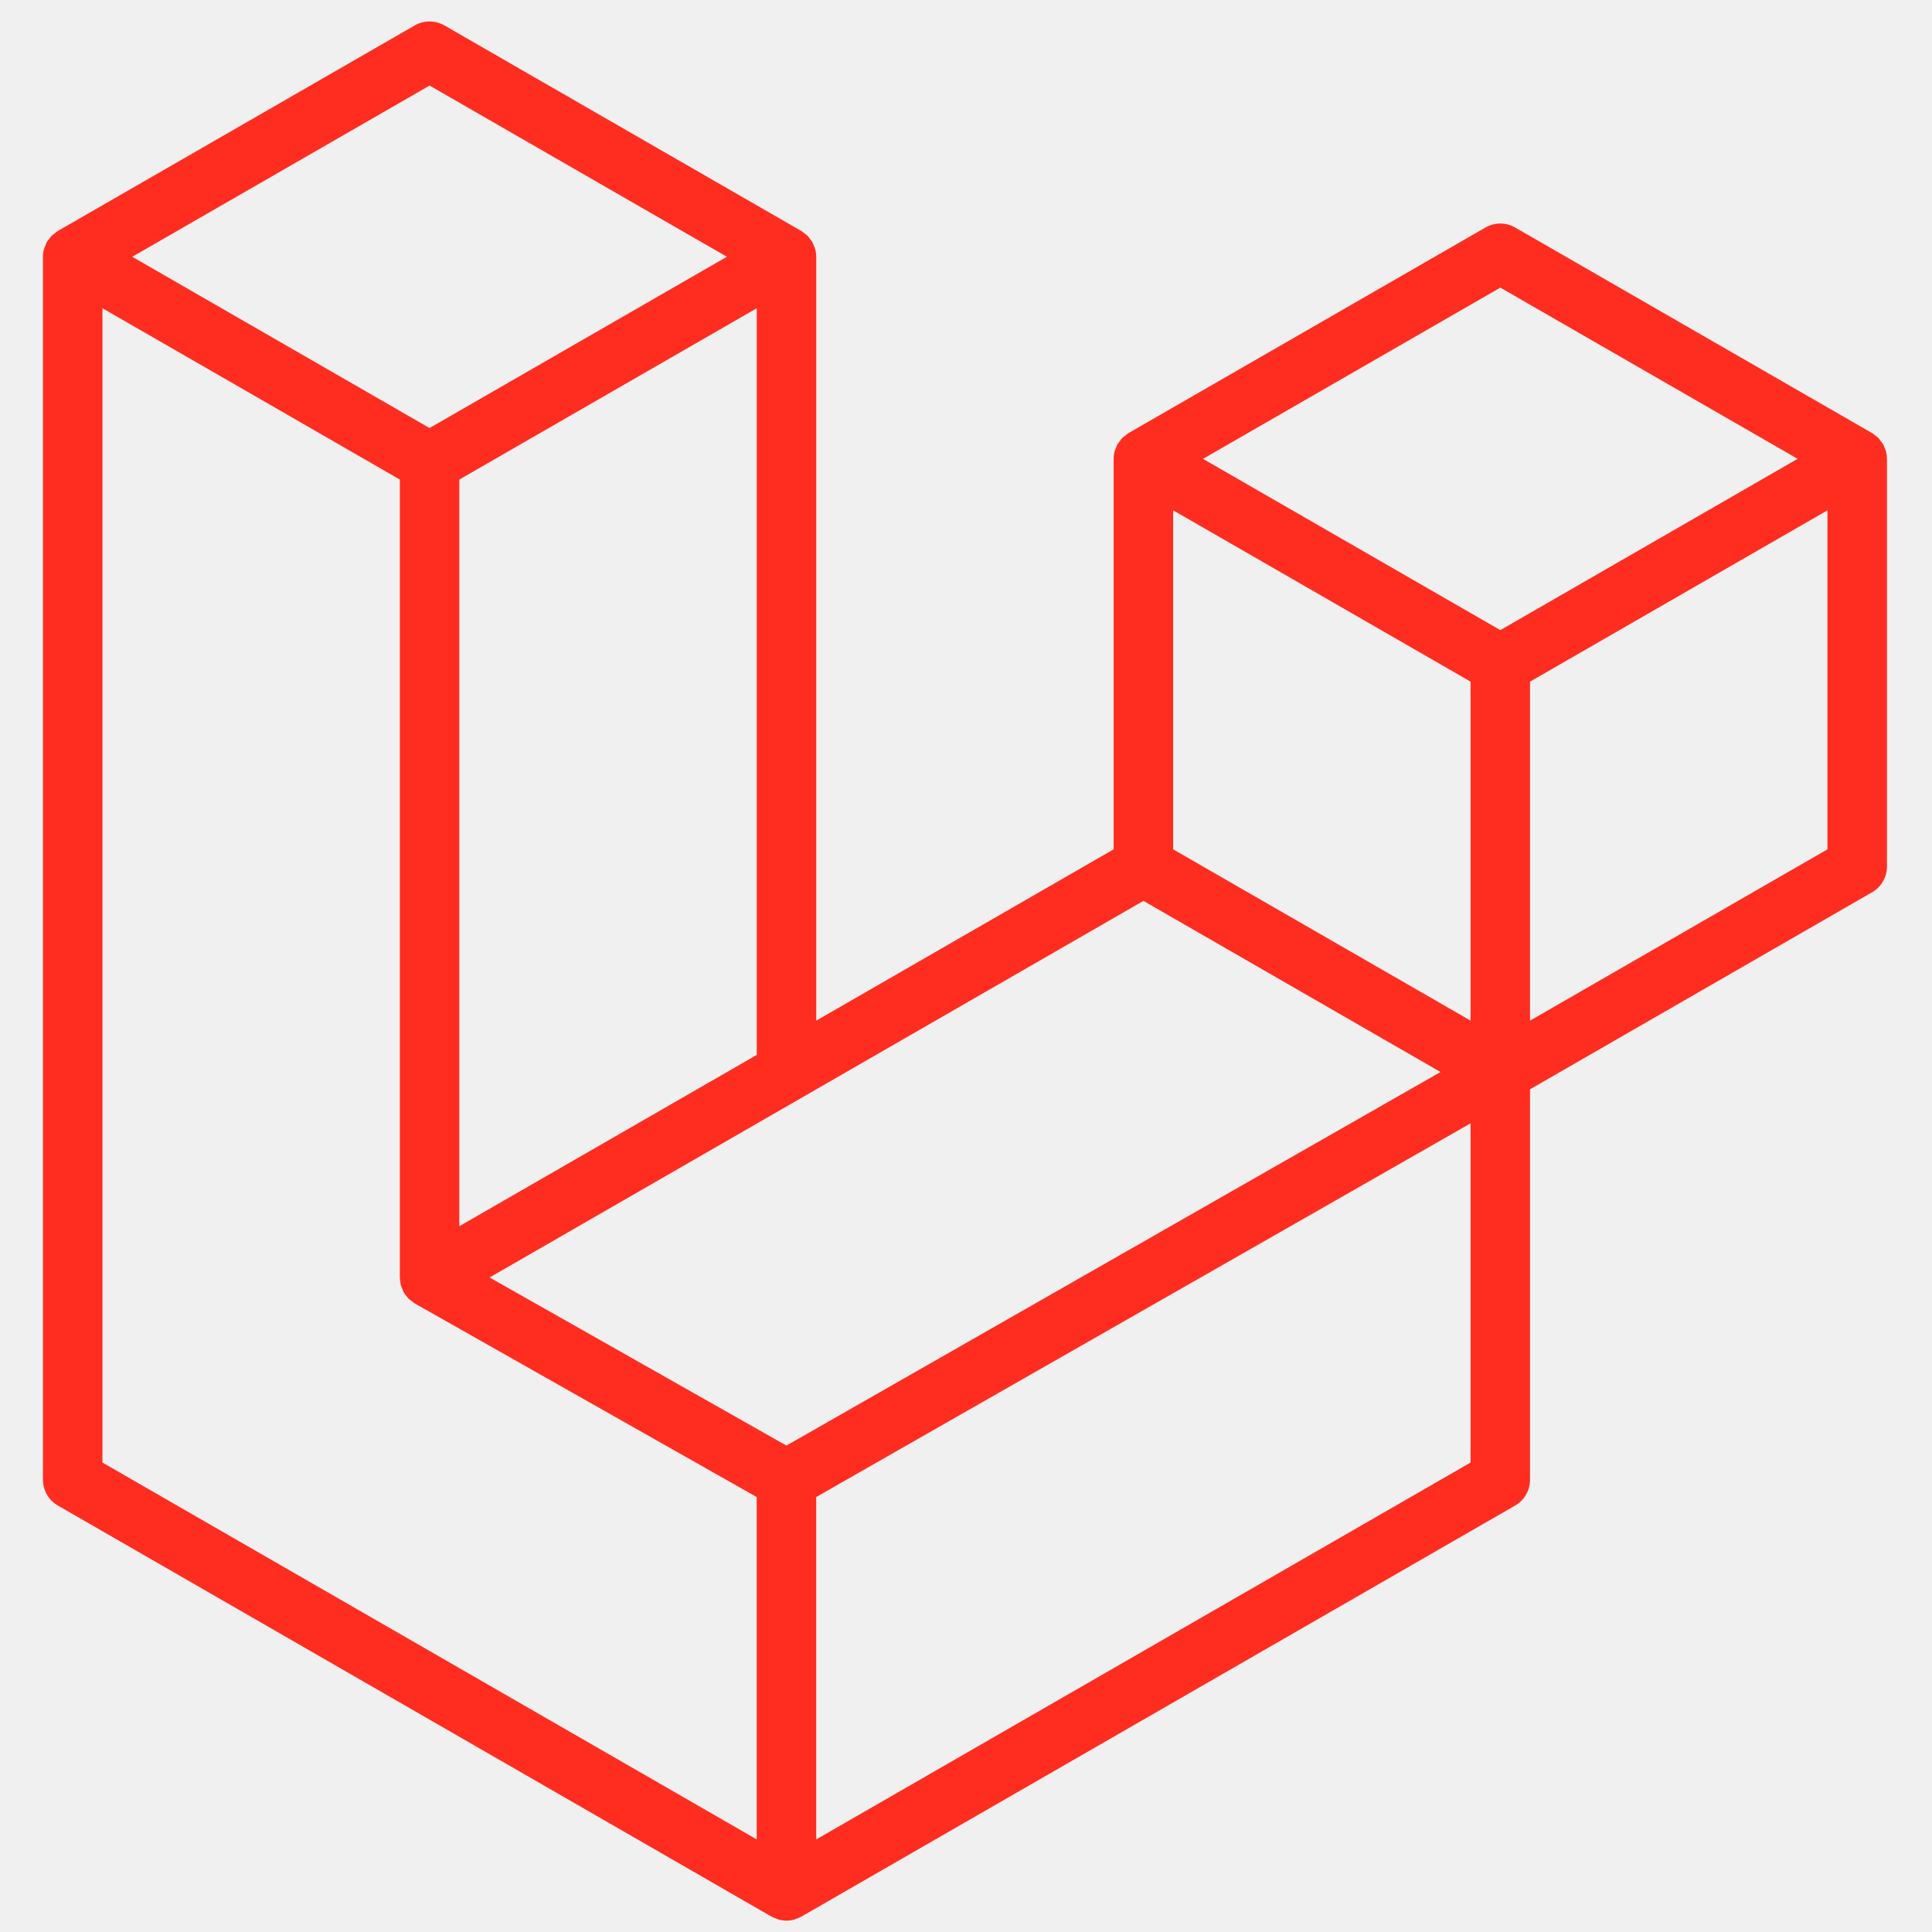
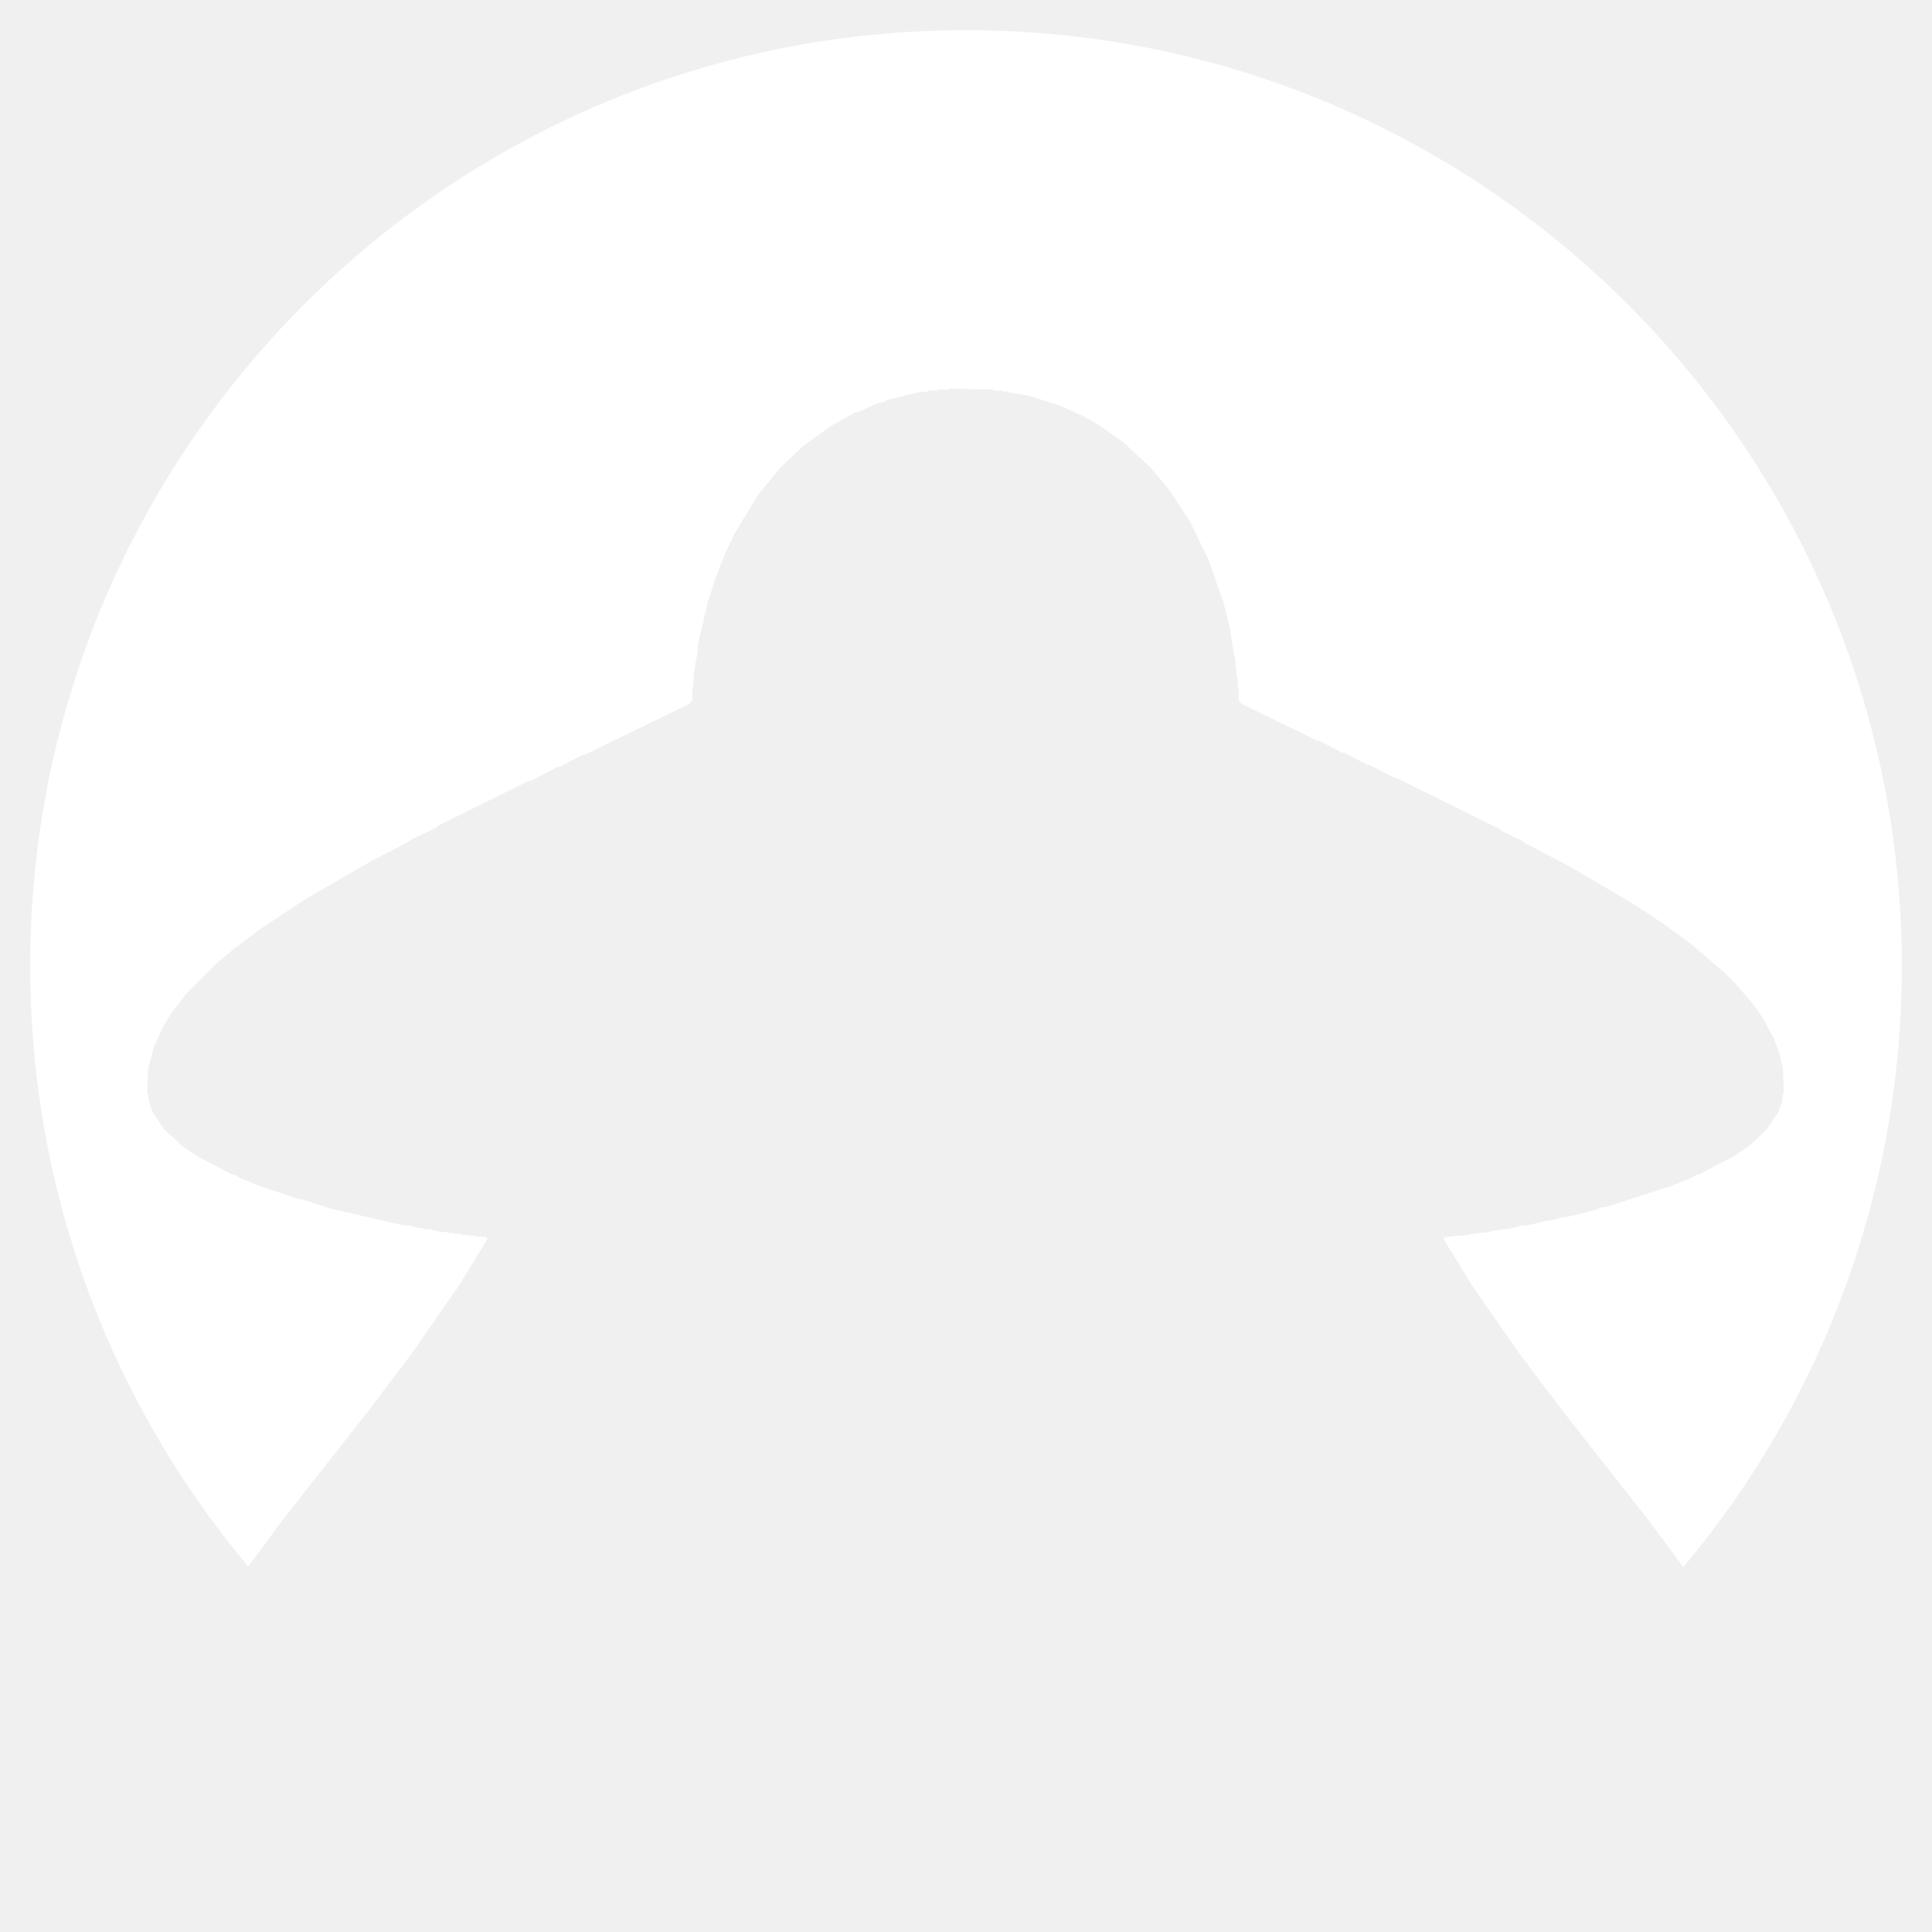
- <svg xmlns="http://www.w3.org/2000/svg" width="166" height="166" viewBox="0 0 166 166" fill="none">
-   <path fill-rule="evenodd" clip-rule="evenodd" d="M162.041 38.759C162.099 38.977 162.129 39.201 162.13 39.426V74.452C162.13 74.902 162.011 75.344 161.786 75.733C161.561 76.122 161.237 76.444 160.847 76.668L131.462 93.594V127.141C131.462 128.054 130.977 128.897 130.186 129.357L68.847 164.683C68.707 164.763 68.554 164.814 68.401 164.868C68.343 164.887 68.289 164.922 68.228 164.938C67.8 165.051 67.349 165.051 66.92 164.938C66.85 164.919 66.786 164.881 66.719 164.855C66.579 164.804 66.432 164.76 66.298 164.683L4.972 129.357C4.583 129.133 4.259 128.81 4.034 128.421C3.808 128.032 3.69 127.591 3.689 127.141L3.689 22.063C3.689 21.834 3.721 21.61 3.779 21.393C3.798 21.32 3.843 21.253 3.868 21.179C3.916 21.045 3.961 20.908 4.031 20.783C4.079 20.7 4.149 20.633 4.206 20.557C4.28 20.454 4.347 20.349 4.433 20.26C4.506 20.186 4.602 20.132 4.685 20.068C4.778 19.992 4.861 19.909 4.966 19.848L35.633 2.185C36.022 1.961 36.462 1.844 36.91 1.844C37.358 1.844 37.798 1.961 38.186 2.185L68.851 19.848H68.857C68.959 19.912 69.045 19.992 69.138 20.065C69.221 20.129 69.313 20.186 69.387 20.257C69.476 20.349 69.54 20.454 69.616 20.557C69.671 20.633 69.744 20.7 69.789 20.783C69.862 20.911 69.904 21.045 69.955 21.179C69.98 21.253 70.025 21.32 70.044 21.396C70.103 21.614 70.133 21.838 70.133 22.063V87.694L95.686 72.974V39.423C95.686 39.2 95.718 38.973 95.775 38.759C95.798 38.683 95.839 38.615 95.865 38.542C95.916 38.408 95.96 38.271 96.031 38.146C96.079 38.063 96.149 37.996 96.203 37.92C96.279 37.818 96.343 37.712 96.433 37.623C96.506 37.549 96.599 37.495 96.681 37.431C96.777 37.355 96.86 37.272 96.962 37.211L127.633 19.548C128.021 19.324 128.461 19.206 128.91 19.206C129.358 19.206 129.798 19.324 130.186 19.548L160.85 37.211C160.959 37.275 161.042 37.355 161.137 37.428C161.217 37.492 161.31 37.549 161.383 37.62C161.473 37.712 161.536 37.818 161.613 37.92C161.67 37.996 161.741 38.063 161.785 38.146C161.859 38.271 161.9 38.408 161.951 38.542C161.98 38.615 162.021 38.683 162.041 38.759ZM157.018 72.974V43.848L146.287 50.028L131.462 58.568V87.694L157.021 72.974H157.018ZM126.354 125.663V96.518L111.771 104.85L70.13 128.626V158.046L126.354 125.663ZM8.801 26.485V125.663L65.018 158.043V128.629L35.649 112L35.64 111.994L35.627 111.988C35.528 111.93 35.445 111.847 35.353 111.777C35.273 111.713 35.18 111.662 35.11 111.592L35.104 111.582C35.021 111.502 34.963 111.403 34.893 111.314C34.829 111.228 34.753 111.154 34.702 111.065L34.699 111.055C34.641 110.96 34.606 110.845 34.565 110.736C34.523 110.64 34.469 110.551 34.443 110.449C34.411 110.328 34.405 110.197 34.392 110.072C34.379 109.976 34.354 109.881 34.354 109.785V109.778V41.205L19.532 32.662L8.801 26.485ZM36.913 7.35L11.364 22.063L36.907 36.777L62.453 22.06L36.907 7.35H36.913ZM50.2 99.174L65.022 90.637V26.485L54.291 32.665L39.466 41.205V105.357L50.2 99.174ZM128.91 24.713L103.363 39.426L128.91 54.14L154.453 39.423L128.91 24.713ZM126.354 58.568L111.529 50.028L100.798 43.848V72.974L115.619 81.511L126.354 87.694V58.568ZM67.571 124.205L105.042 102.803L123.772 92.109L98.245 77.405L68.854 94.334L42.066 109.762L67.571 124.205Z" fill="#FF2D20" />
+ <svg xmlns="http://www.w3.org/2000/svg" viewBox="0 0 512 512" role="img" aria-labelledby="title desc">
+   <style>.disco { fill:#fff; } @media (prefers-color-scheme:light) { .disco { fill:#16141c; } }</style>
+   <defs>
+     <clipPath id="contorno">
+       <circle cx="256" cy="256" r="248" />
+     </clipPath>
+   </defs>
+   <g clip-path="url(#contorno)">
+     <path class="disco" fill-rule="evenodd" d="M256 8A248 248 0 1 1 256 504A248 248 0 1 1 256 8ZM43.25 272.00L40.75 277.50L39.25 283.25L39.00 289.75L39.25 290.00L39.50 292.00L40.50 294.75L43.50 299.25L48.00 303.50L52.00 306.25L61.50 311.25L62.00 311.25L63.75 312.25L68.75 314.25L79.00 317.75L79.75 317.75L87.50 320.25L107.00 324.75L108.25 324.75L111.00 325.50L112.25 325.50L112.50 325.75L113.75 325.75L117.00 326.50L118.50 326.50L118.75 326.75L120.25 326.75L120.50 327.00L122.25 327.00L122.50 327.25L126.00 327.50L126.25 327.75L128.50 327.75L129.25 328.25L121.75 340.50L109.25 358.50L97.75 373.75L74.75 403.00L63.50 418.25L57.75 426.75L53.00 434.50L47.00 446.00L47.00 446.50L46.00 448.25L44.00 453.25L41.50 461.00L40.75 465.00L40.25 466.25L39.75 470.75L39.50 471.00L39.50 472.75L39.25 473.00L39.25 475.75L39.00 476.00L39.00 487.75L39.25 488.00L39.25 490.50L39.50 490.75L39.75 493.25L41.75 498.00L45.75 502.00L49.75 503.75L51.75 504.25L53.25 504.25L53.50 504.50L56.00 504.50L56.25 504.75L178.50 504.75L178.75 505.00L178.50 505.75L174.50 511.75L337.50 511.75L333.25 505.25L333.50 504.75L455.75 504.75L456.00 504.50L460.00 504.25L463.50 503.25L466.75 501.50L470.00 498.00L472.00 493.25L472.25 490.75L472.50 490.50L472.50 488.00L472.75 487.75L472.75 476.25L472.50 476.00L472.50 473.00L472.25 472.75L472.00 469.25L471.75 469.00L471.75 467.75L471.50 467.50L471.50 466.50L471.25 466.25L470.25 461.00L467.75 453.25L465.75 448.25L464.50 446.00L464.50 445.50L461.25 439.00L455.75 429.50L448.25 418.25L437.00 403.00L414.00 373.75L402.50 358.50L390.00 340.50L382.50 328.25L383.25 327.75L389.50 327.25L389.75 327.00L394.75 326.50L395.00 326.25L400.75 325.50L403.50 324.75L404.75 324.75L409.75 323.50L412.00 323.25L414.25 322.50L415.25 322.50L423.25 320.50L424.25 320.00L426.00 319.75L443.00 314.25L448.00 312.25L449.75 311.25L450.25 311.25L459.75 306.25L463.75 303.50L468.25 299.25L471.25 294.75L472.25 292.00L472.50 290.00L472.75 289.75L472.50 283.25L471.50 279.00L470.00 275.00L467.00 269.50L464.50 266.00L460.00 260.75L457.00 257.75L448.25 250.25L440.75 244.75L432.75 239.50L416.25 229.75L404.25 223.50L403.75 223.00L398.00 220.25L397.50 219.75L370.25 206.25L369.75 206.25L363.00 202.75L362.50 202.75L356.25 199.50L355.75 199.50L349.50 196.25L349.00 196.25L329.00 186.50L328.25 185.50L328.25 182.25L328.00 182.00L328.00 179.50L327.75 179.25L327.25 173.75L327.00 173.50L326.00 166.75L324.25 159.75L320.25 148.25L315.50 138.50L310.00 130.00L305.00 124.00L297.75 117.25L291.00 112.50L287.50 110.50L281.00 107.50L272.25 104.75L267.25 104.00L267.00 103.75L265.75 103.75L265.50 103.50L263.50 103.50L263.25 103.25L251.75 103.00L251.50 103.25L248.50 103.25L248.25 103.50L246.25 103.50L246.00 103.75L243.25 104.00L235.00 106.00L234.25 106.50L232.75 106.75L227.25 109.25L226.75 109.25L220.00 113.00L212.50 118.50L206.75 124.00L201.00 131.00L194.75 141.25L192.25 146.50L189.75 152.75L187.50 159.75L187.00 162.50L186.50 163.50L186.50 164.50L185.25 169.25L184.50 175.25L184.25 175.50L184.25 177.00L184.00 177.25L183.75 182.00L183.50 182.25L183.50 185.50L182.75 186.50L155.00 200.00L154.50 200.00L148.25 203.25L147.75 203.25L140.50 207.00L140.00 207.00L116.25 218.75L115.75 219.25L108.50 222.75L108.00 223.25L98.25 228.25L81.00 238.25L69.25 246.00L62.25 251.25L57.50 255.25L49.50 263.25L45.75 268.00Z" />
+   </g>
</svg>
